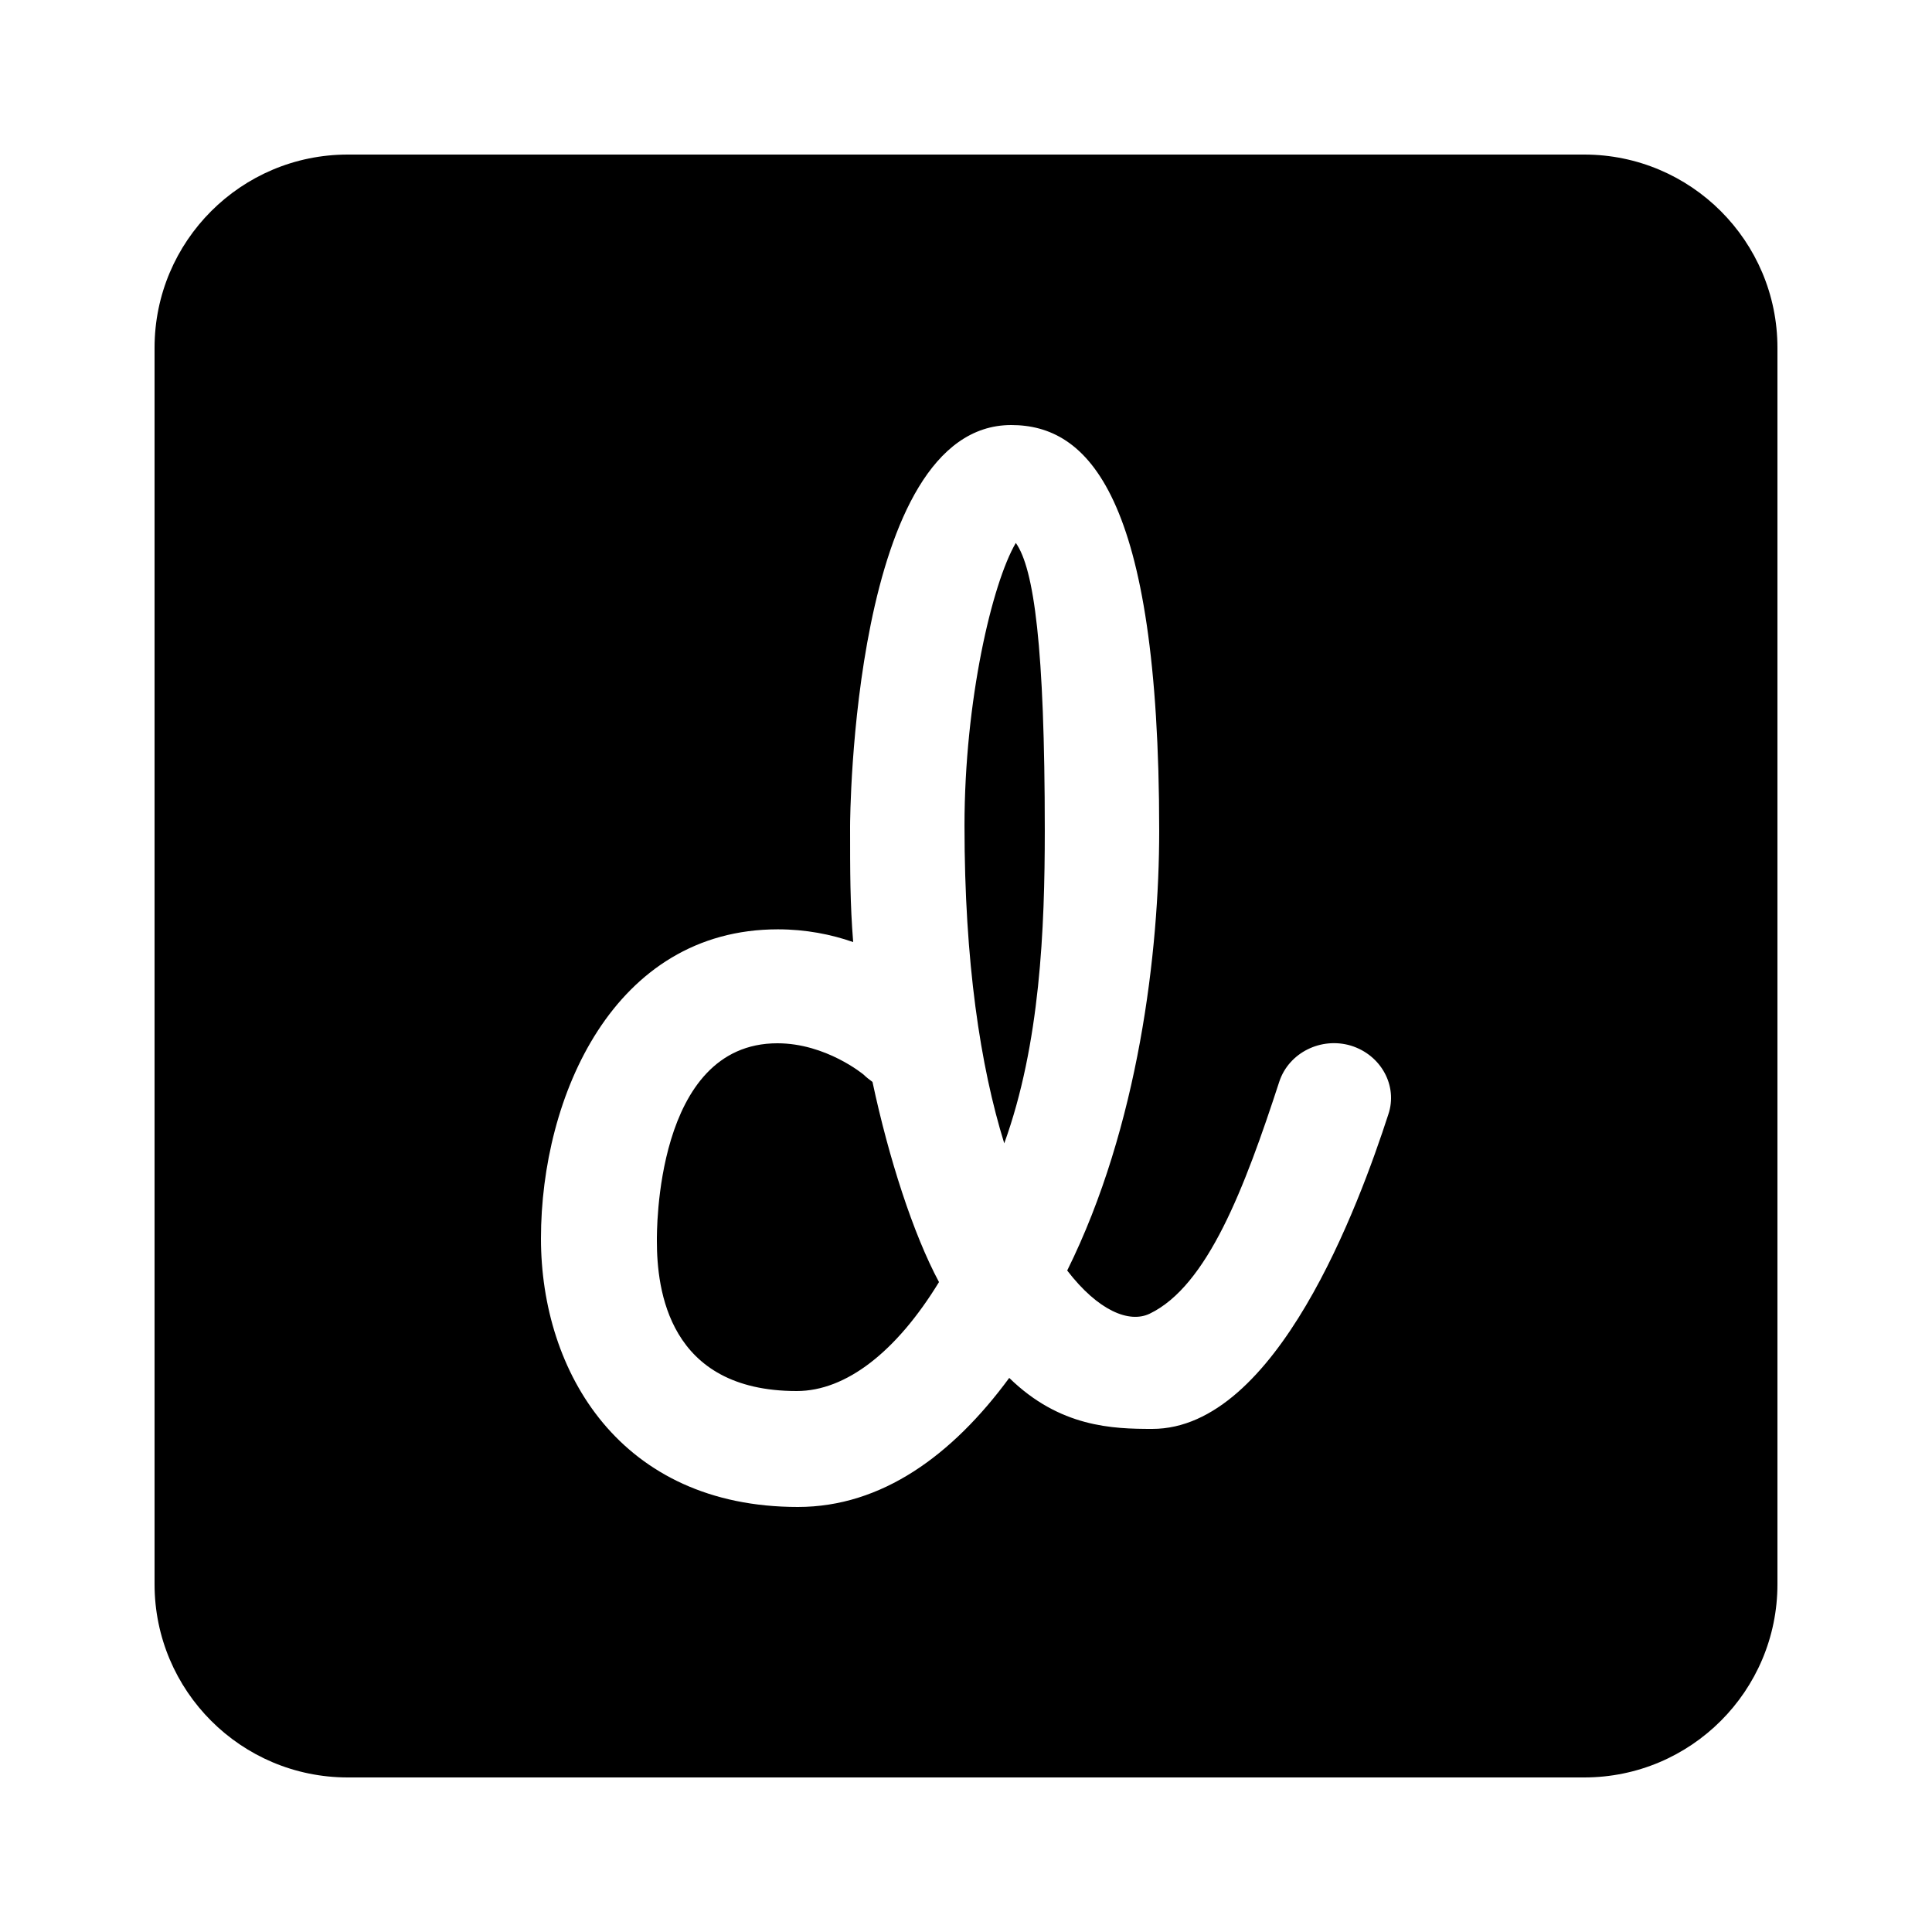
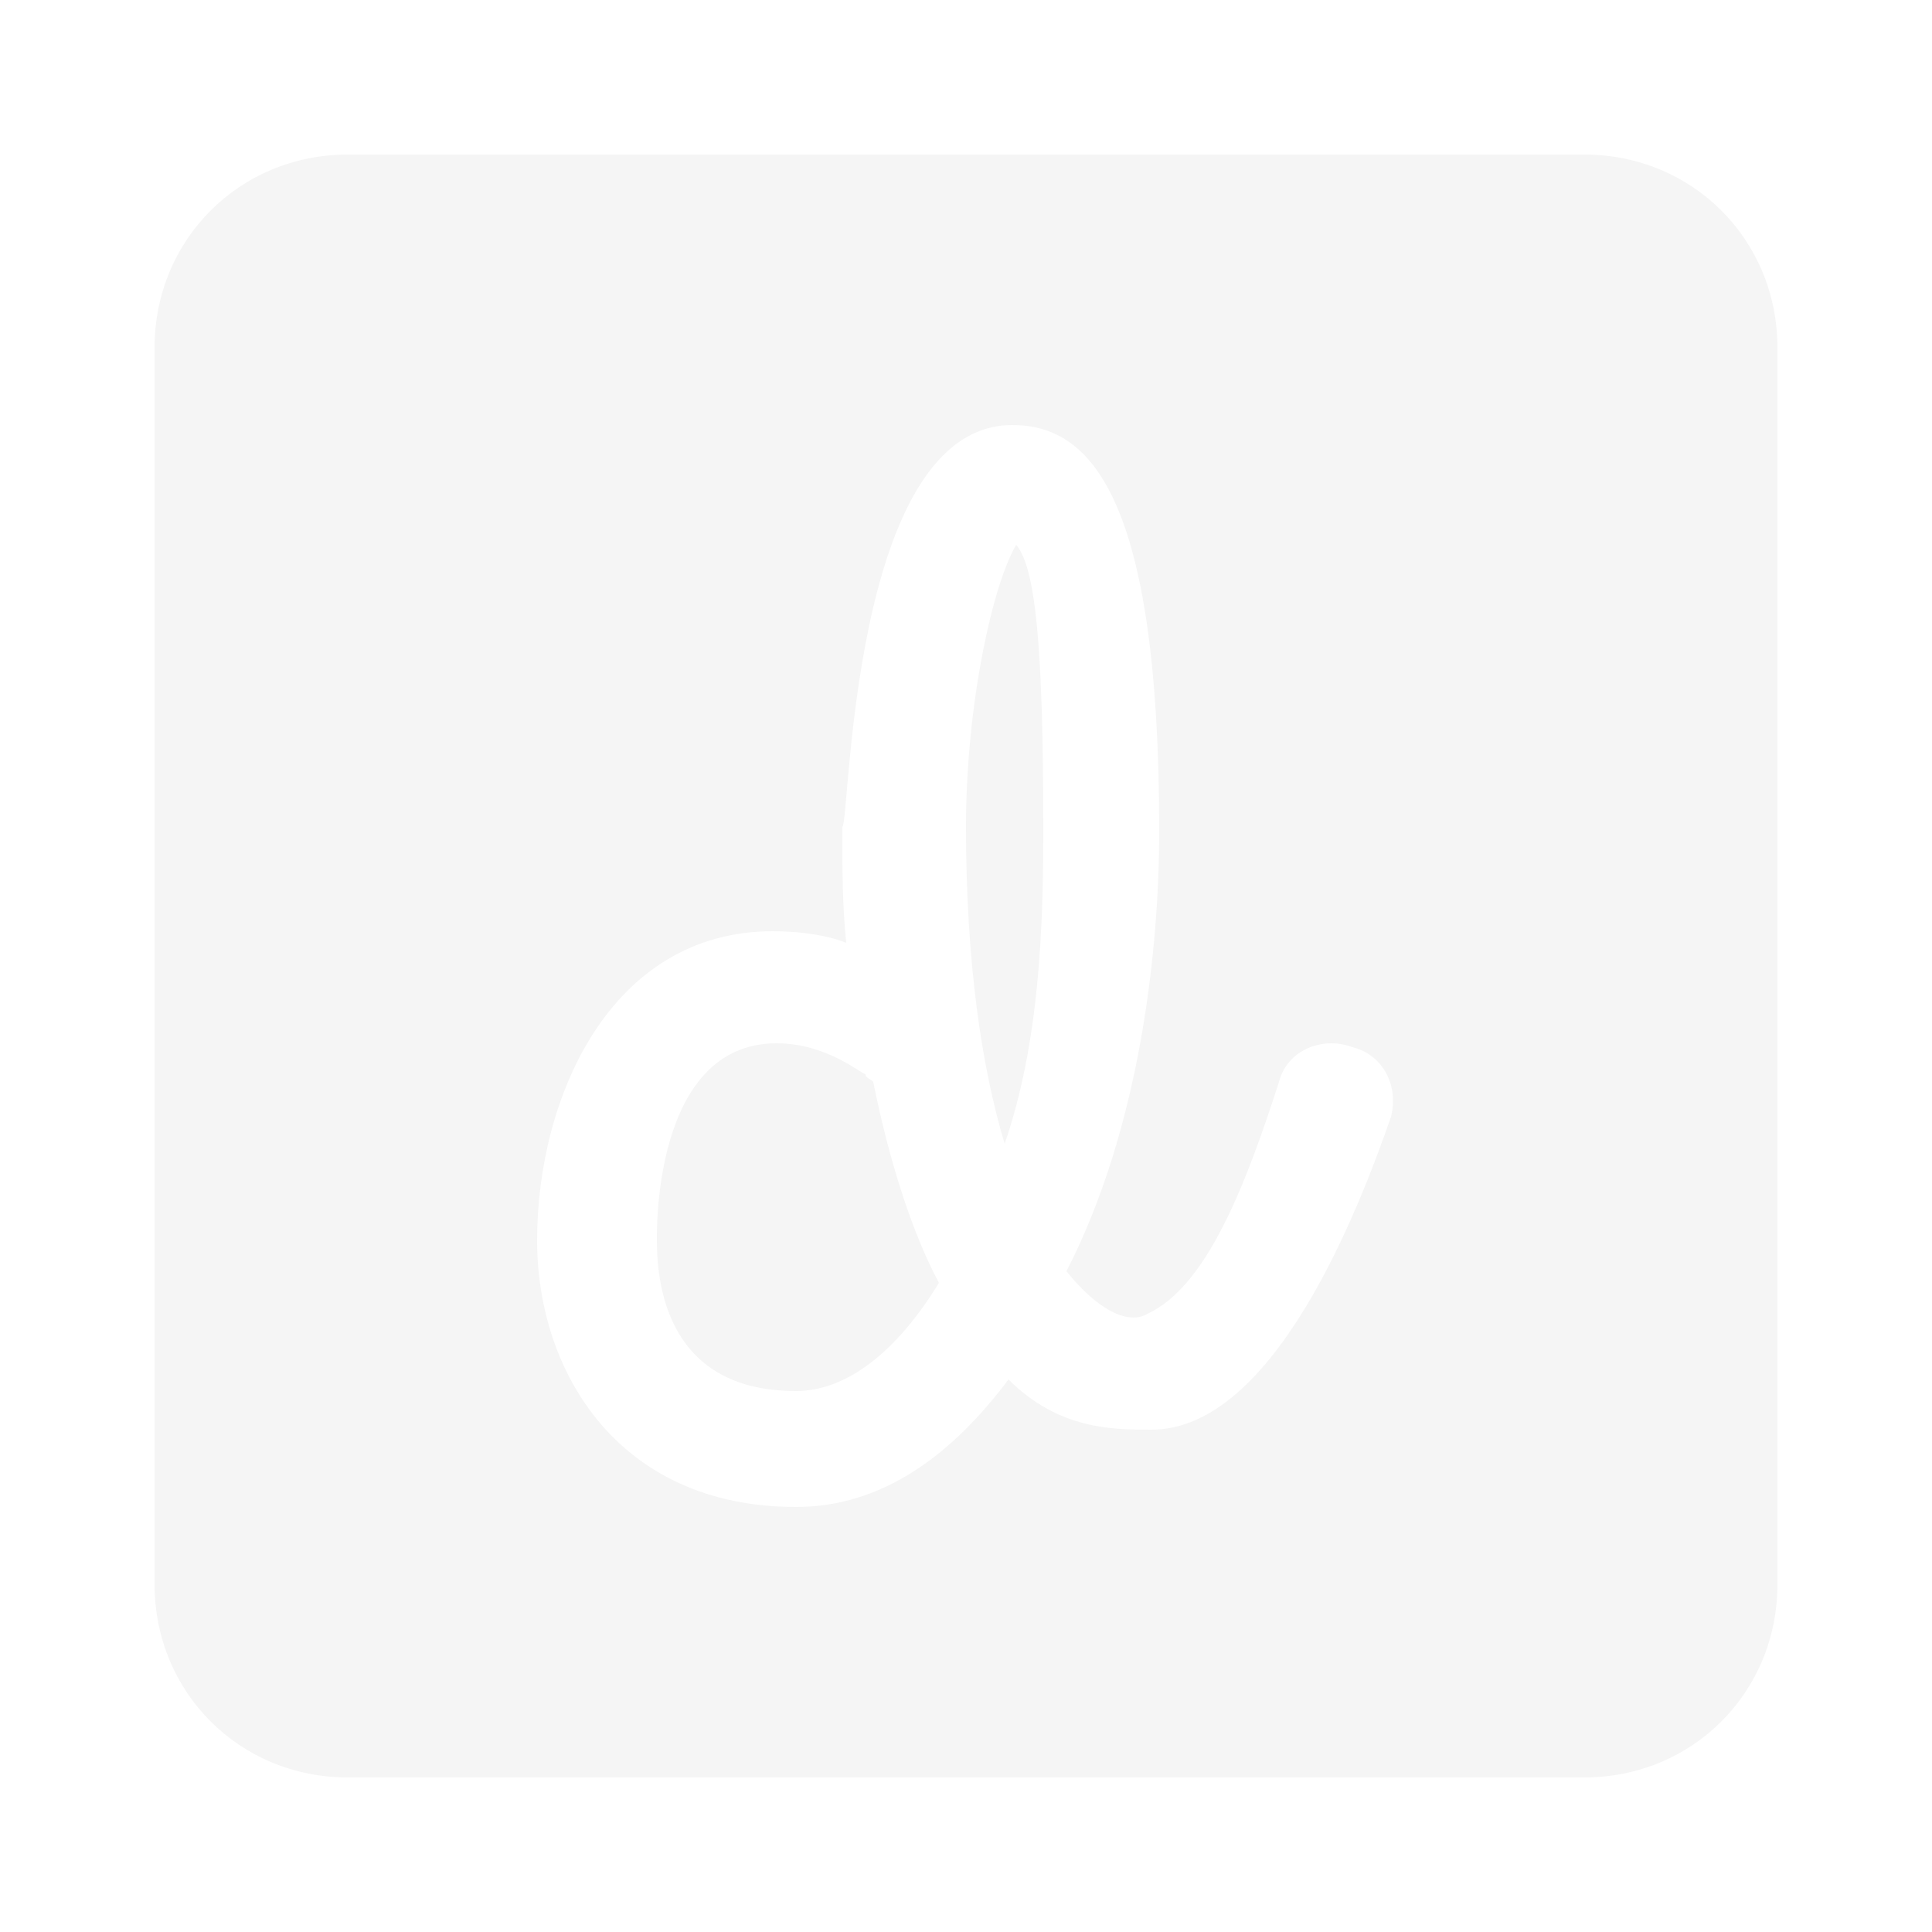
- <svg xmlns="http://www.w3.org/2000/svg" viewBox="0 0 50 50" width="50px" height="50px">
-   <path d="M 9 4 C 6.24 4 4 6.24 4 9 L 4 41 C 4 43.76 6.24 46 9 46 L 41 46 C 43.76 46 46 43.76 46 41 L 46 9 C 46 6.24 43.76 4 41 4 L 9 4 z M 26.17 11 C 28.14 11 30 12.77 30 21.5 C 30 24.62 29.469 29.151 27.619 32.881 C 28.419 33.921 29.22 34.25 29.75 34 C 31.25 33.28 32.209 30.75 33.109 27.99 C 33.359 27.24 34.191 26.831 34.961 27.061 C 35.741 27.301 36.18 28.1 35.93 28.84 C 35.17 31.18 33.04 36.98 29.82 36.98 C 28.8 36.98 27.429 36.94 26.119 35.66 C 24.649 37.66 22.82 39 20.65 39 C 16.06 39 14 35.511 14 32.051 C 14 28.381 15.881 24.051 20.131 24.051 C 20.851 24.051 21.51 24.181 22.08 24.381 C 22 23.381 22 22.581 22 21.381 C 22 21.271 22.04 11 26.17 11 z M 26.289 14.051 C 25.679 15.091 24.961 18.129 24.961 21.369 C 24.961 24.889 25.37 27.59 25.99 29.59 C 26.92 27.02 27.039 24.03 27.039 21.5 C 27.039 16.74 26.759 14.711 26.289 14.051 z M 20.119 27 C 16.939 27 17 31.929 17 32.119 C 17 33.359 17.289 36 20.619 36 C 21.899 36 23.201 34.98 24.301 33.18 C 23.631 31.93 23 29.97 22.58 28 C 22.5 27.94 22.42 27.881 22.35 27.811 C 22.35 27.811 21.379 27 20.119 27 z" />
+ <svg xmlns="http://www.w3.org/2000/svg" version="1.1" id="Ebene_1" x="0px" y="0px" viewBox="0 0 50 50" style="enable-background:new 0 0 50 50;" xml:space="preserve">
+   <style type="text/css">
+ 	.st0{fill:#F5F5F5;}
+ </style>
+   <path class="st0" d="M9,4C6.2,4,4,6.2,4,9v32c0,2.8,2.2,5,5,5h32c2.8,0,5-2.2,5-5V9c0-2.8-2.2-5-5-5H9z M26.2,11  c2,0,3.8,1.8,3.8,10.5c0,3.1-0.5,7.7-2.4,11.4c0.8,1,1.6,1.4,2.1,1.1c1.5-0.7,2.5-3.2,3.4-6c0.2-0.8,1.1-1.2,1.9-0.9  c0.8,0.2,1.2,1,1,1.8C35.2,31.2,33,37,29.8,37c-1,0-2.4,0-3.7-1.3c-1.5,2-3.3,3.3-5.5,3.3c-4.6,0-6.7-3.5-6.7-6.9c0-3.7,1.9-8,6.1-8  c0.7,0,1.4,0.1,1.9,0.3c-0.1-1-0.1-1.8-0.1-3C22,21.3,22,11,26.2,11z M26.3,14.1c-0.6,1-1.3,4.1-1.3,7.3c0,3.5,0.4,6.2,1,8.2  c0.9-2.6,1-5.6,1-8.1C27,16.7,26.8,14.7,26.3,14.1z M20.1,27c-3.2,0-3.1,4.9-3.1,5.1c0,1.2,0.3,3.9,3.6,3.9c1.3,0,2.6-1,3.7-2.8  C23.6,31.9,23,30,22.6,28c-0.1-0.1-0.2-0.1-0.2-0.2C22.3,27.8,21.4,27,20.1,27z" />
</svg>
